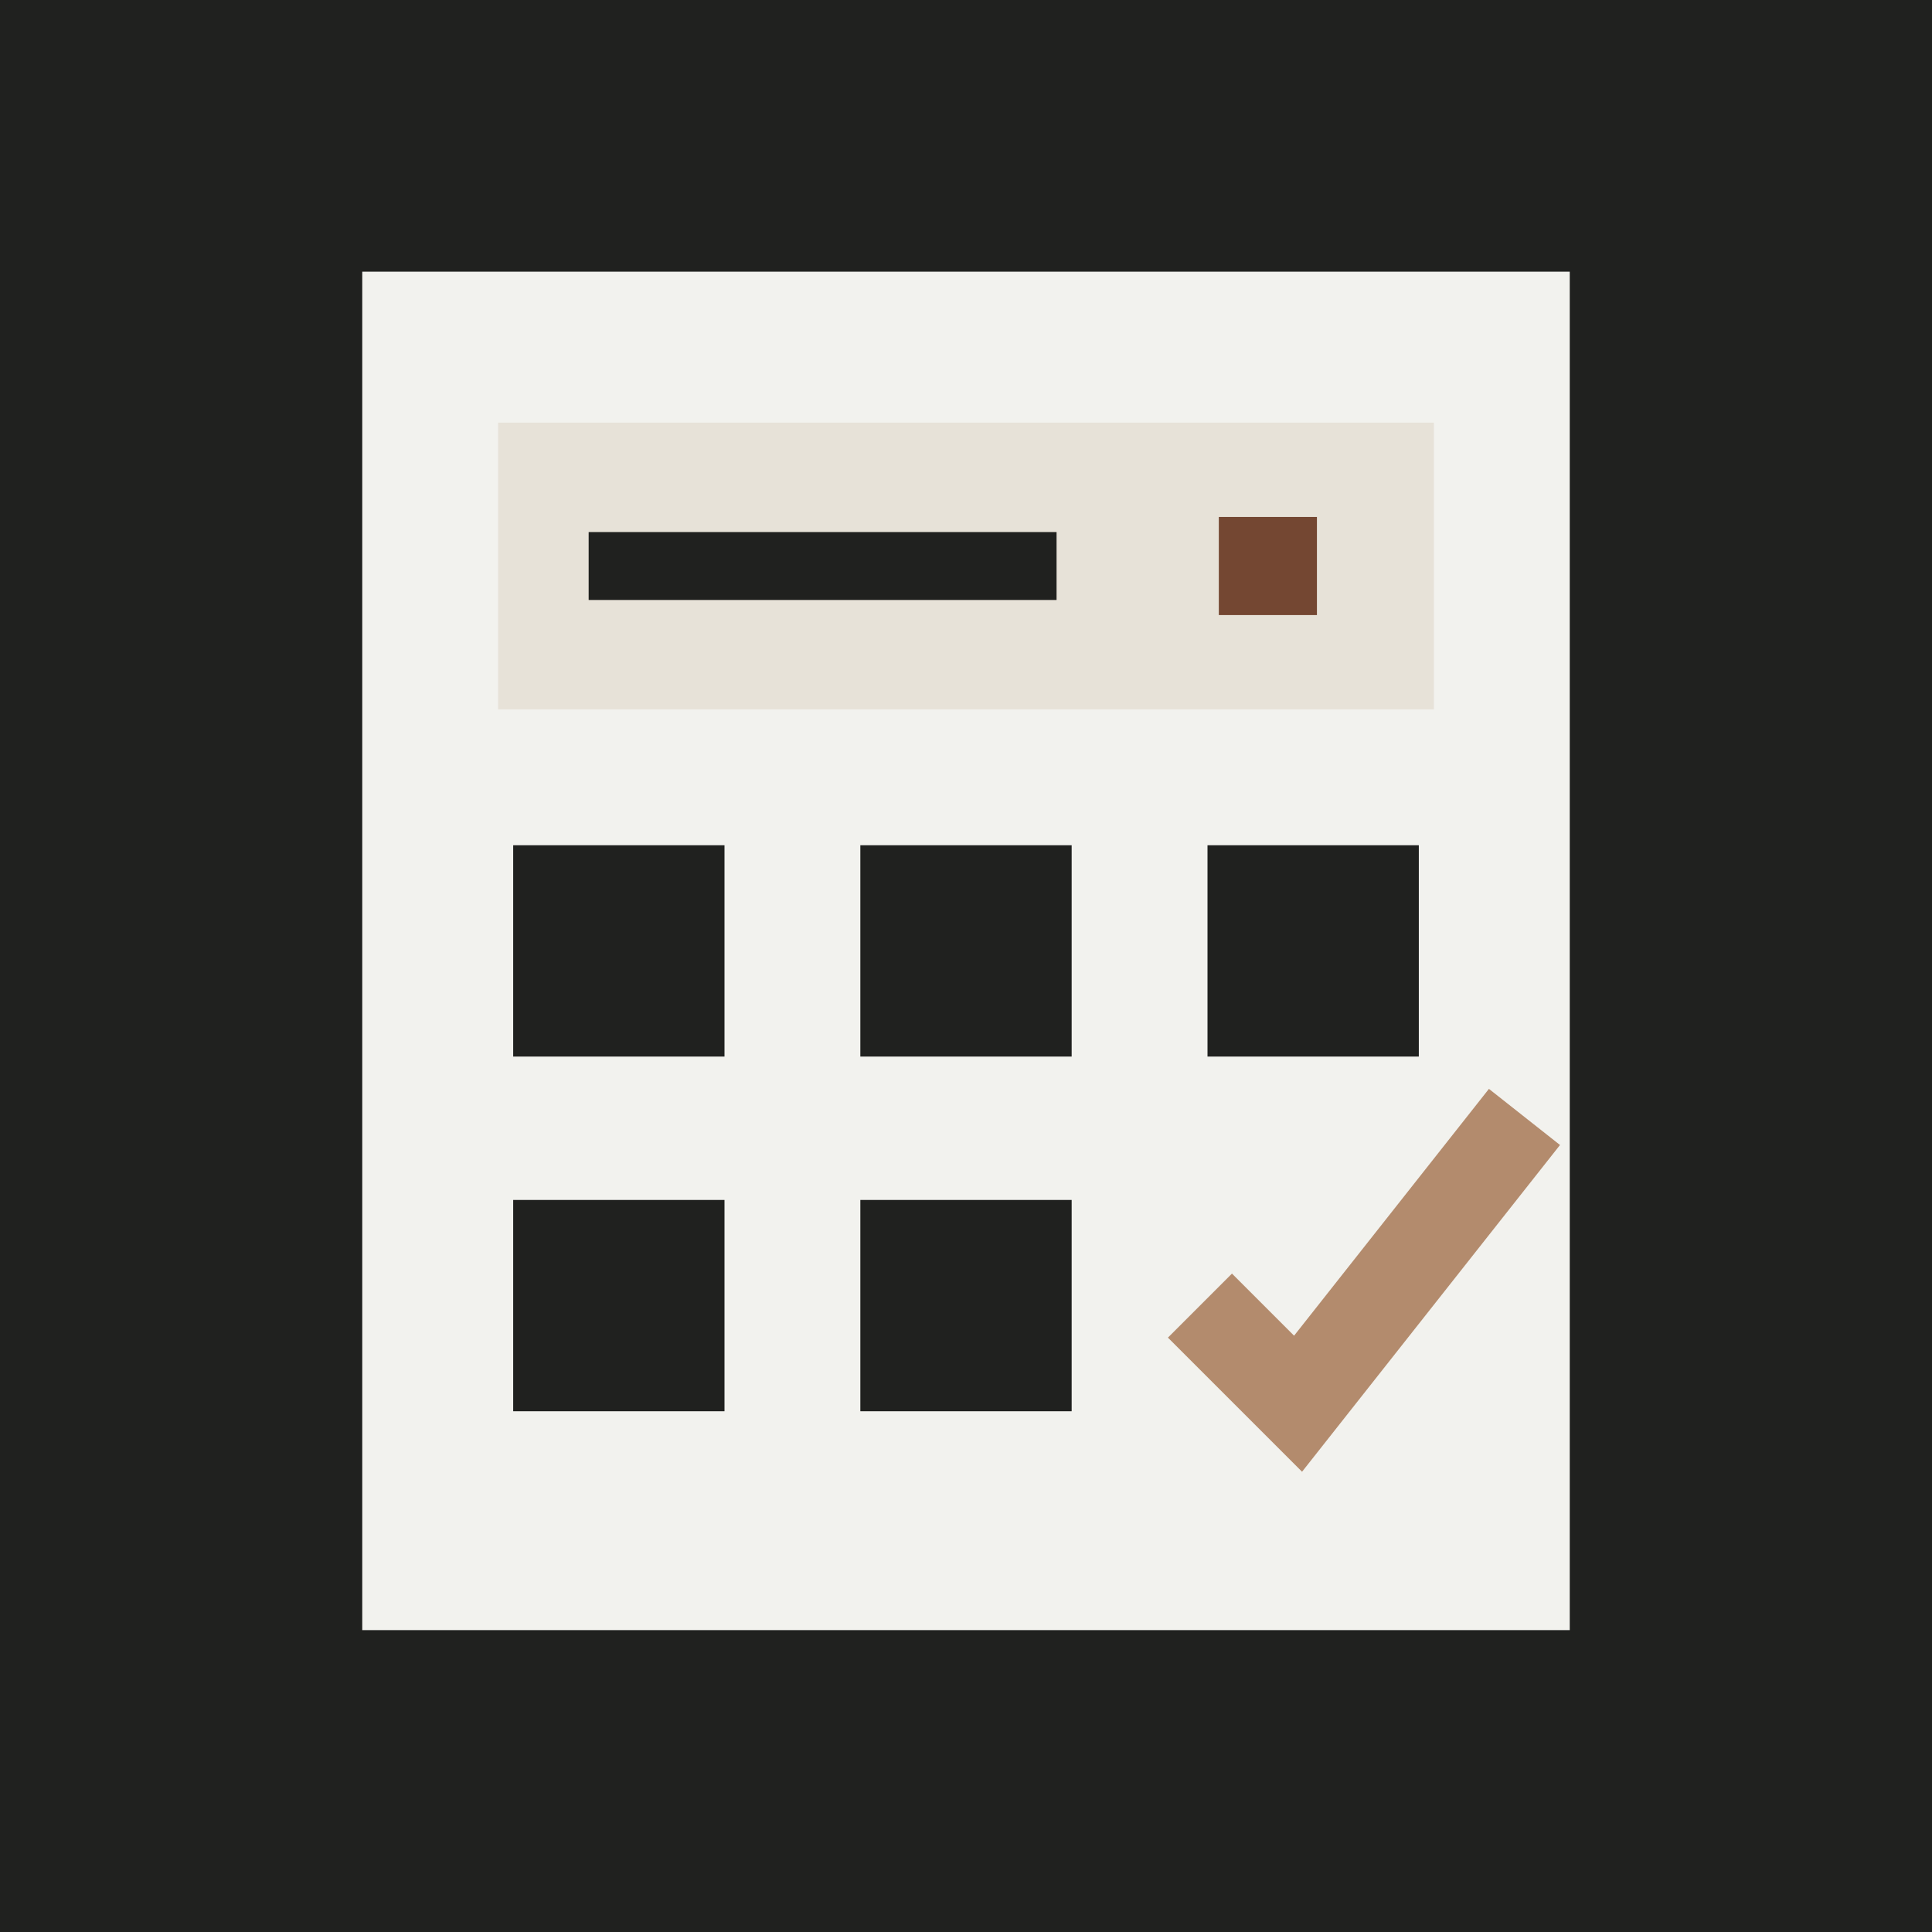
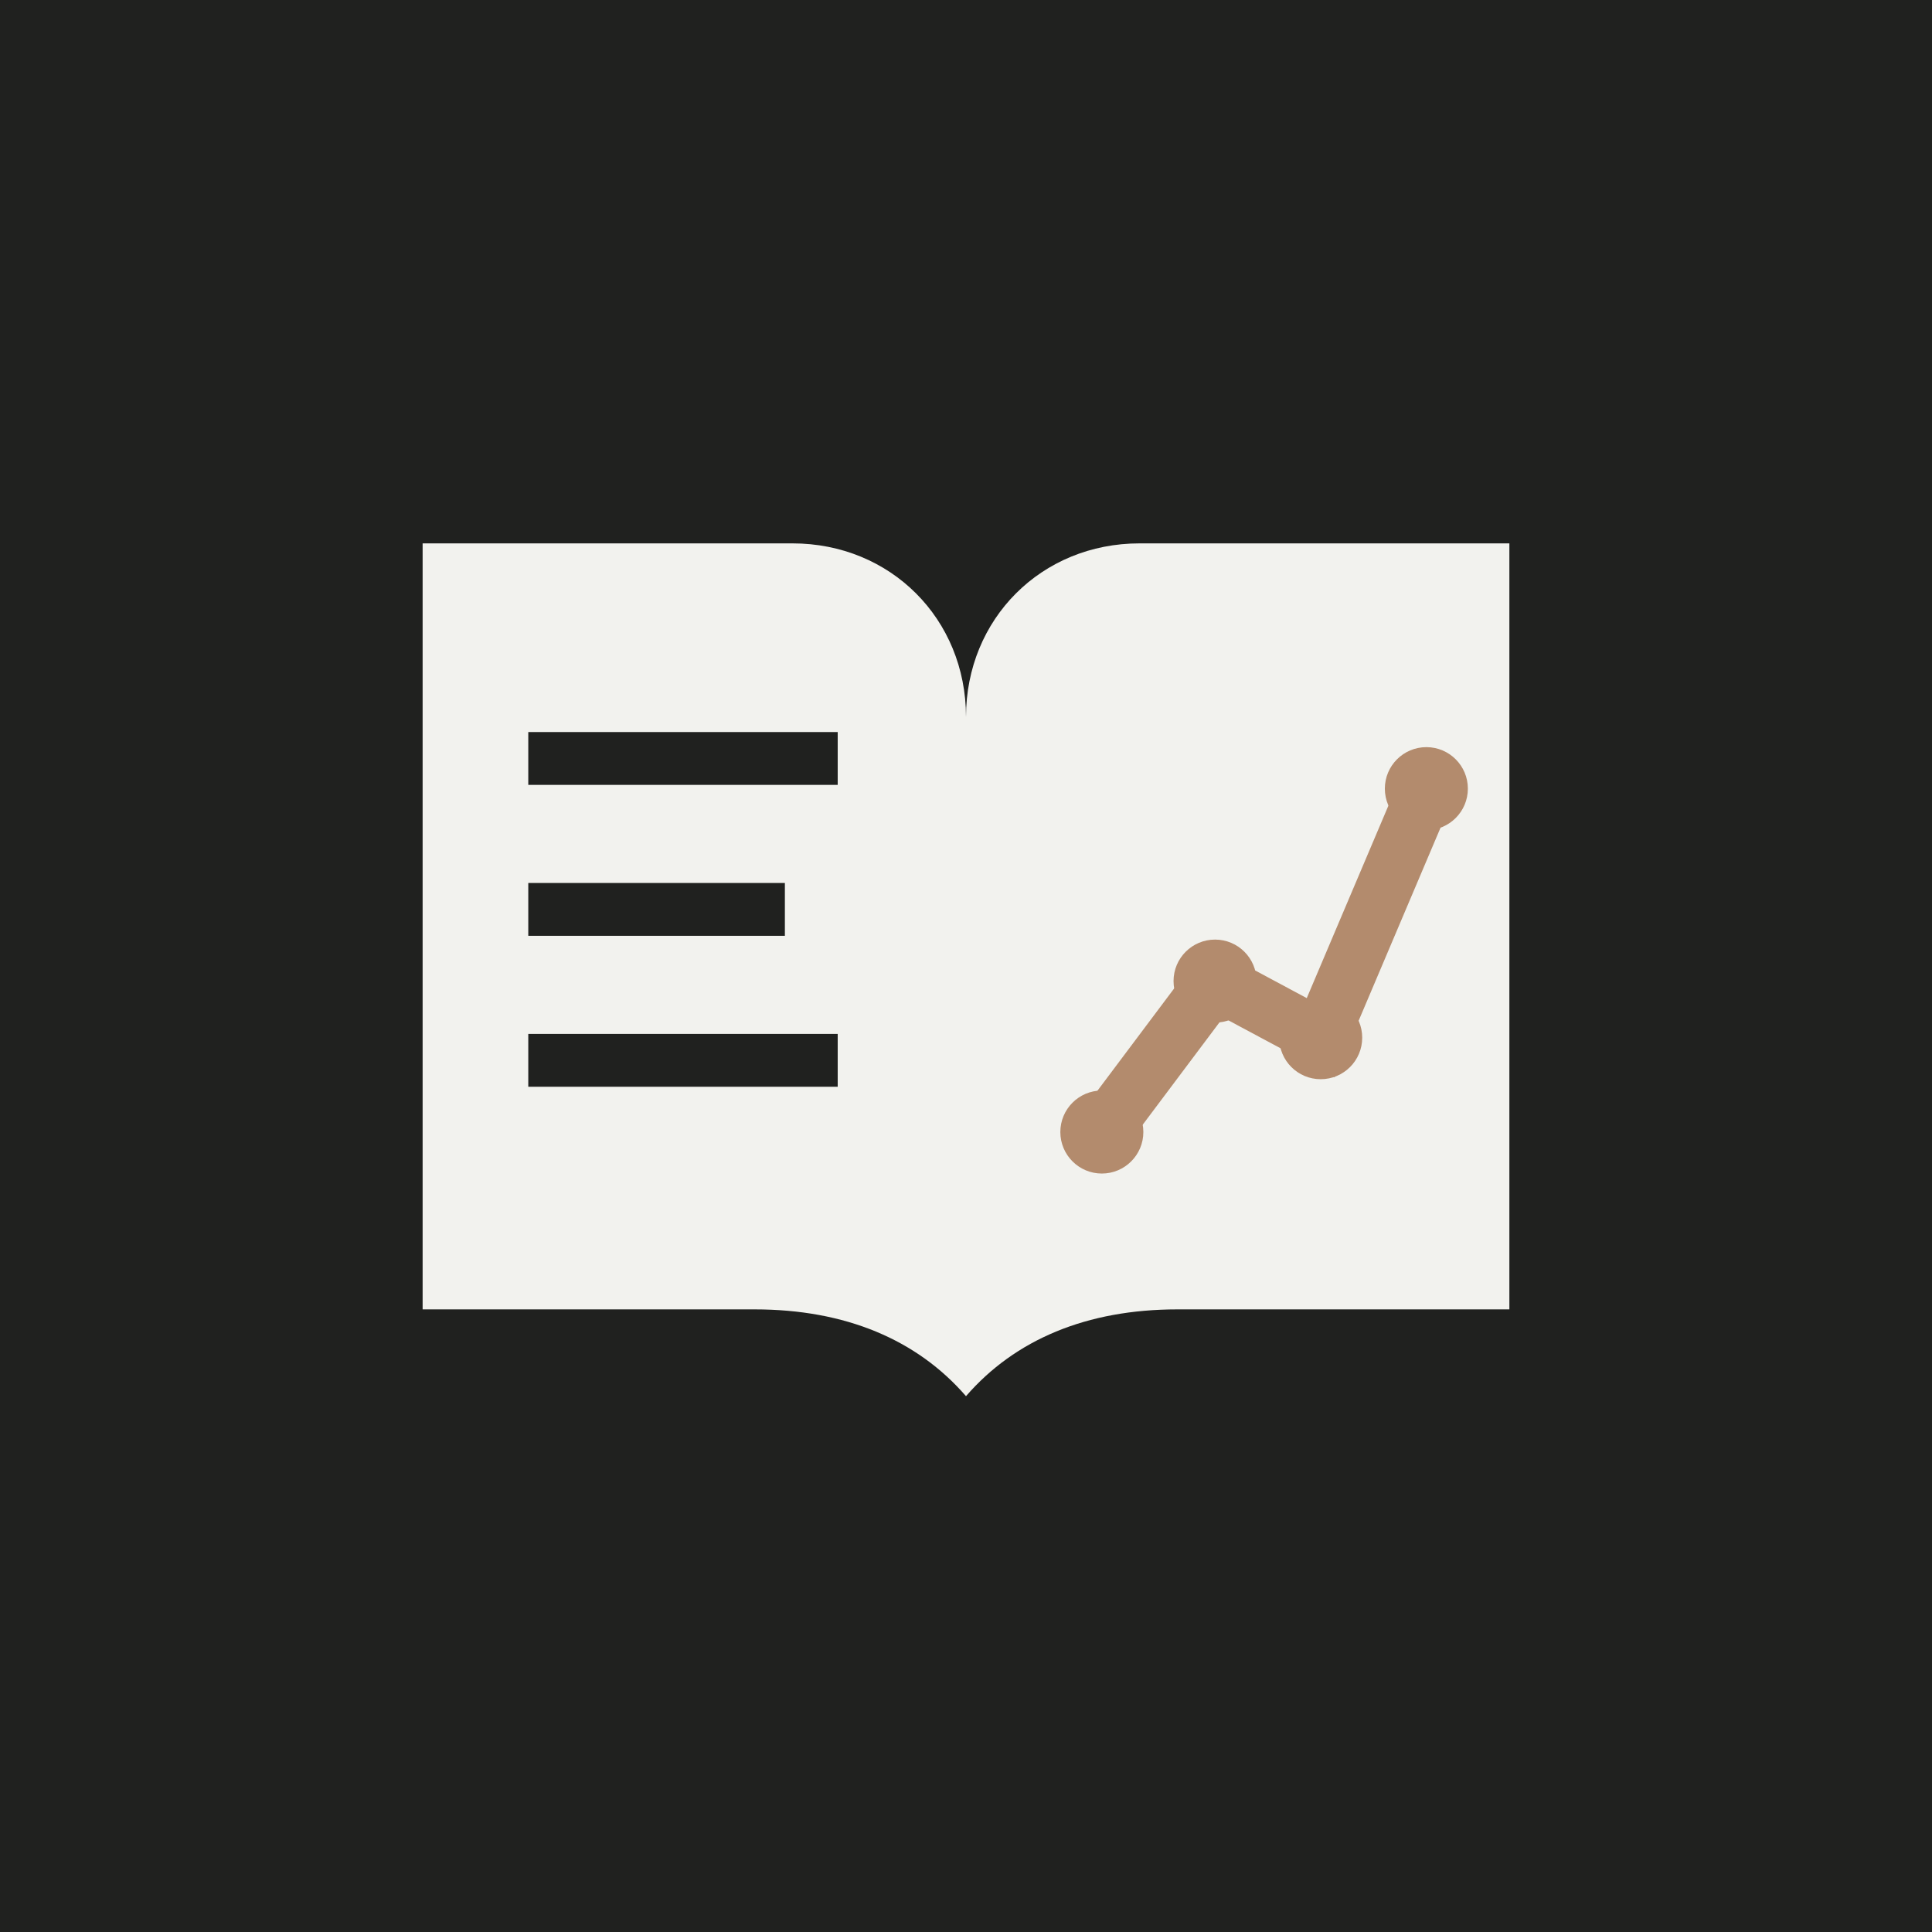
<svg xmlns="http://www.w3.org/2000/svg" viewBox="0 0 512 512" role="img" aria-labelledby="title desc">
  <rect width="512" height="512" fill="#20211f" />
-   <rect x="96" y="72" width="320" height="360" fill="#f2f2ee" />
-   <rect x="132" y="112" width="248" height="76" fill="#e7e2d8" />
-   <path d="M156 150h124" stroke="#20211f" stroke-width="18" />
-   <rect x="323" y="137" width="26" height="26" fill="#744732" />
+   <path d="M112 144h98c26 0 46 20 46 46v180c-13-15-32-23-56-23h-88z" fill="#f2f2ee" />
+   <path d="M400 144h-98c-26 0-46 20-46 46v180c13-15 32-23 56-23h88z" fill="#f2f2ee" />
  <g fill="#20211f">
-     <rect x="136" y="224" width="56" height="56" />
-     <rect x="228" y="224" width="56" height="56" />
-     <rect x="320" y="224" width="56" height="56" />
-     <rect x="136" y="318" width="56" height="56" />
-     <rect x="228" y="318" width="56" height="56" />
+     <path d="M140 194h82v14h-82z" />
+     <path d="M140 234h68v14h-68z" />
+     <path d="M140 274h82v14h-82z" />
  </g>
-   <path d="M318 346l26 26 60-76" fill="none" stroke="#b38b6d" stroke-width="24" />
+   <path d="m292 300 30-40 28 15 28-66" fill="none" stroke="#b38b6d" stroke-linejoin="miter" stroke-width="15" />
+   <g fill="#b38b6d">
+     <circle cx="292" cy="300" r="11" />
+     <circle cx="322" cy="260" r="11" />
+     <circle cx="350" cy="275" r="11" />
+     <circle cx="378" cy="209" r="11" />
+   </g>
</svg>
